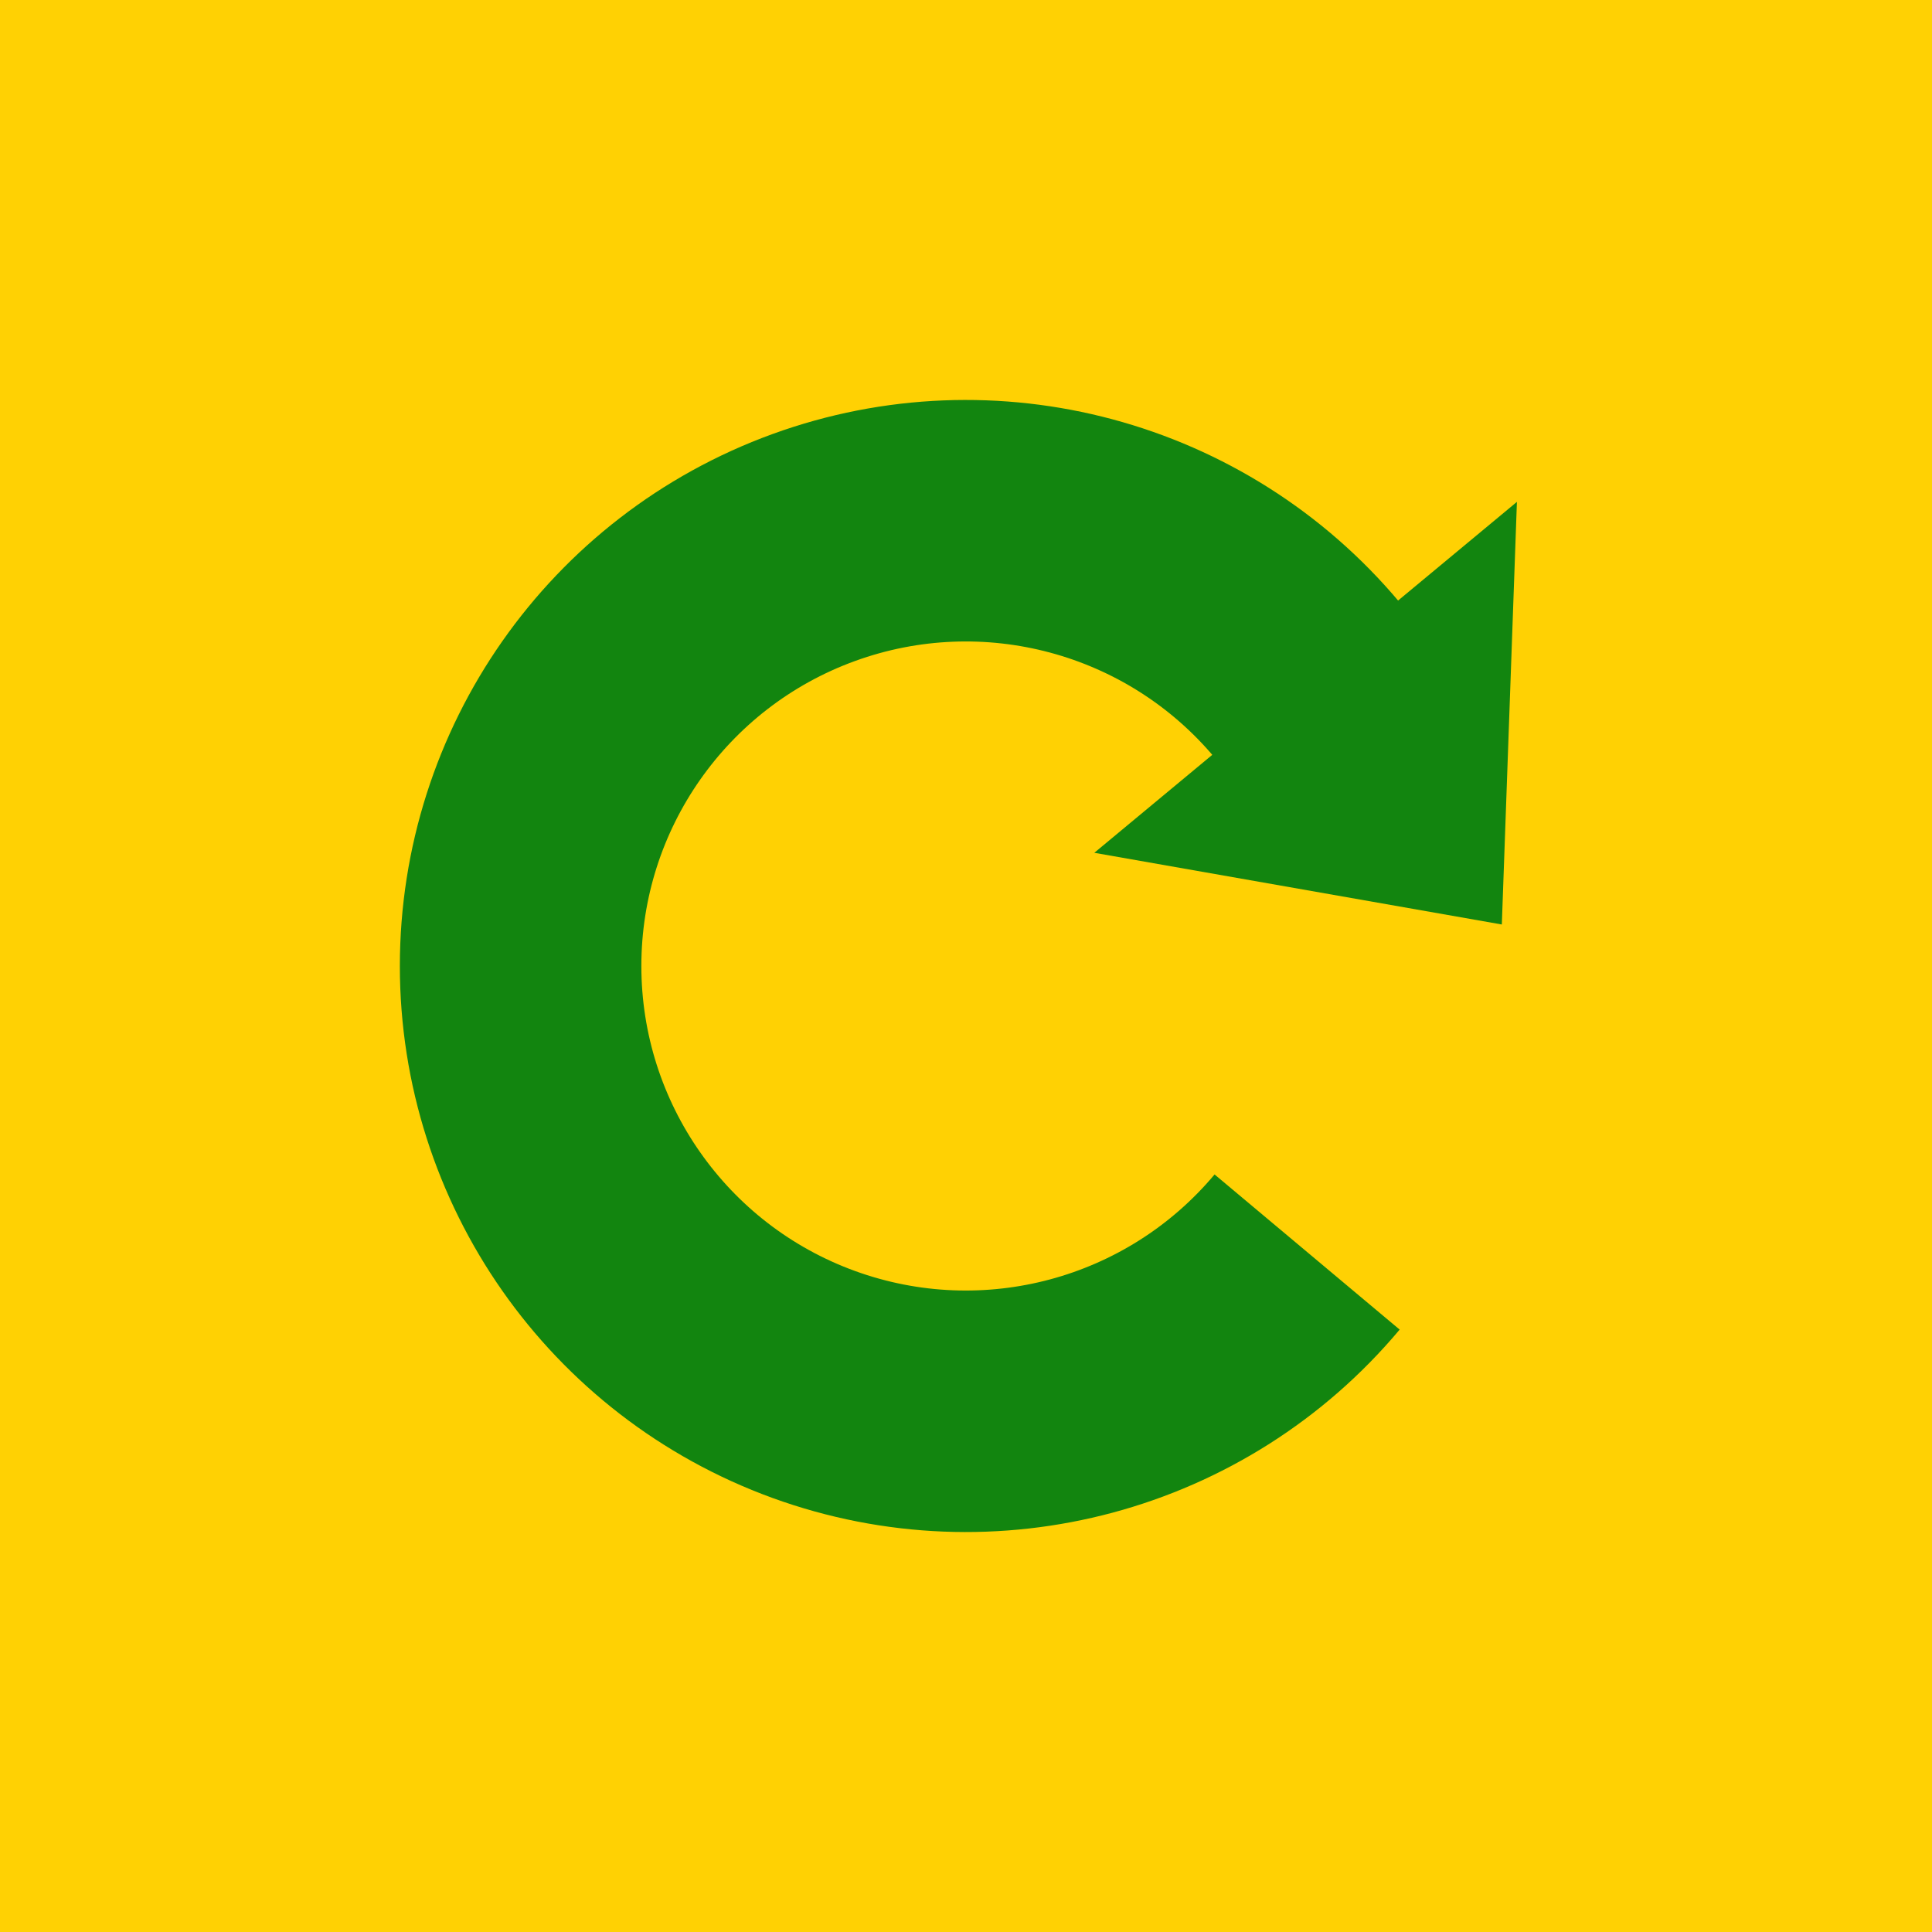
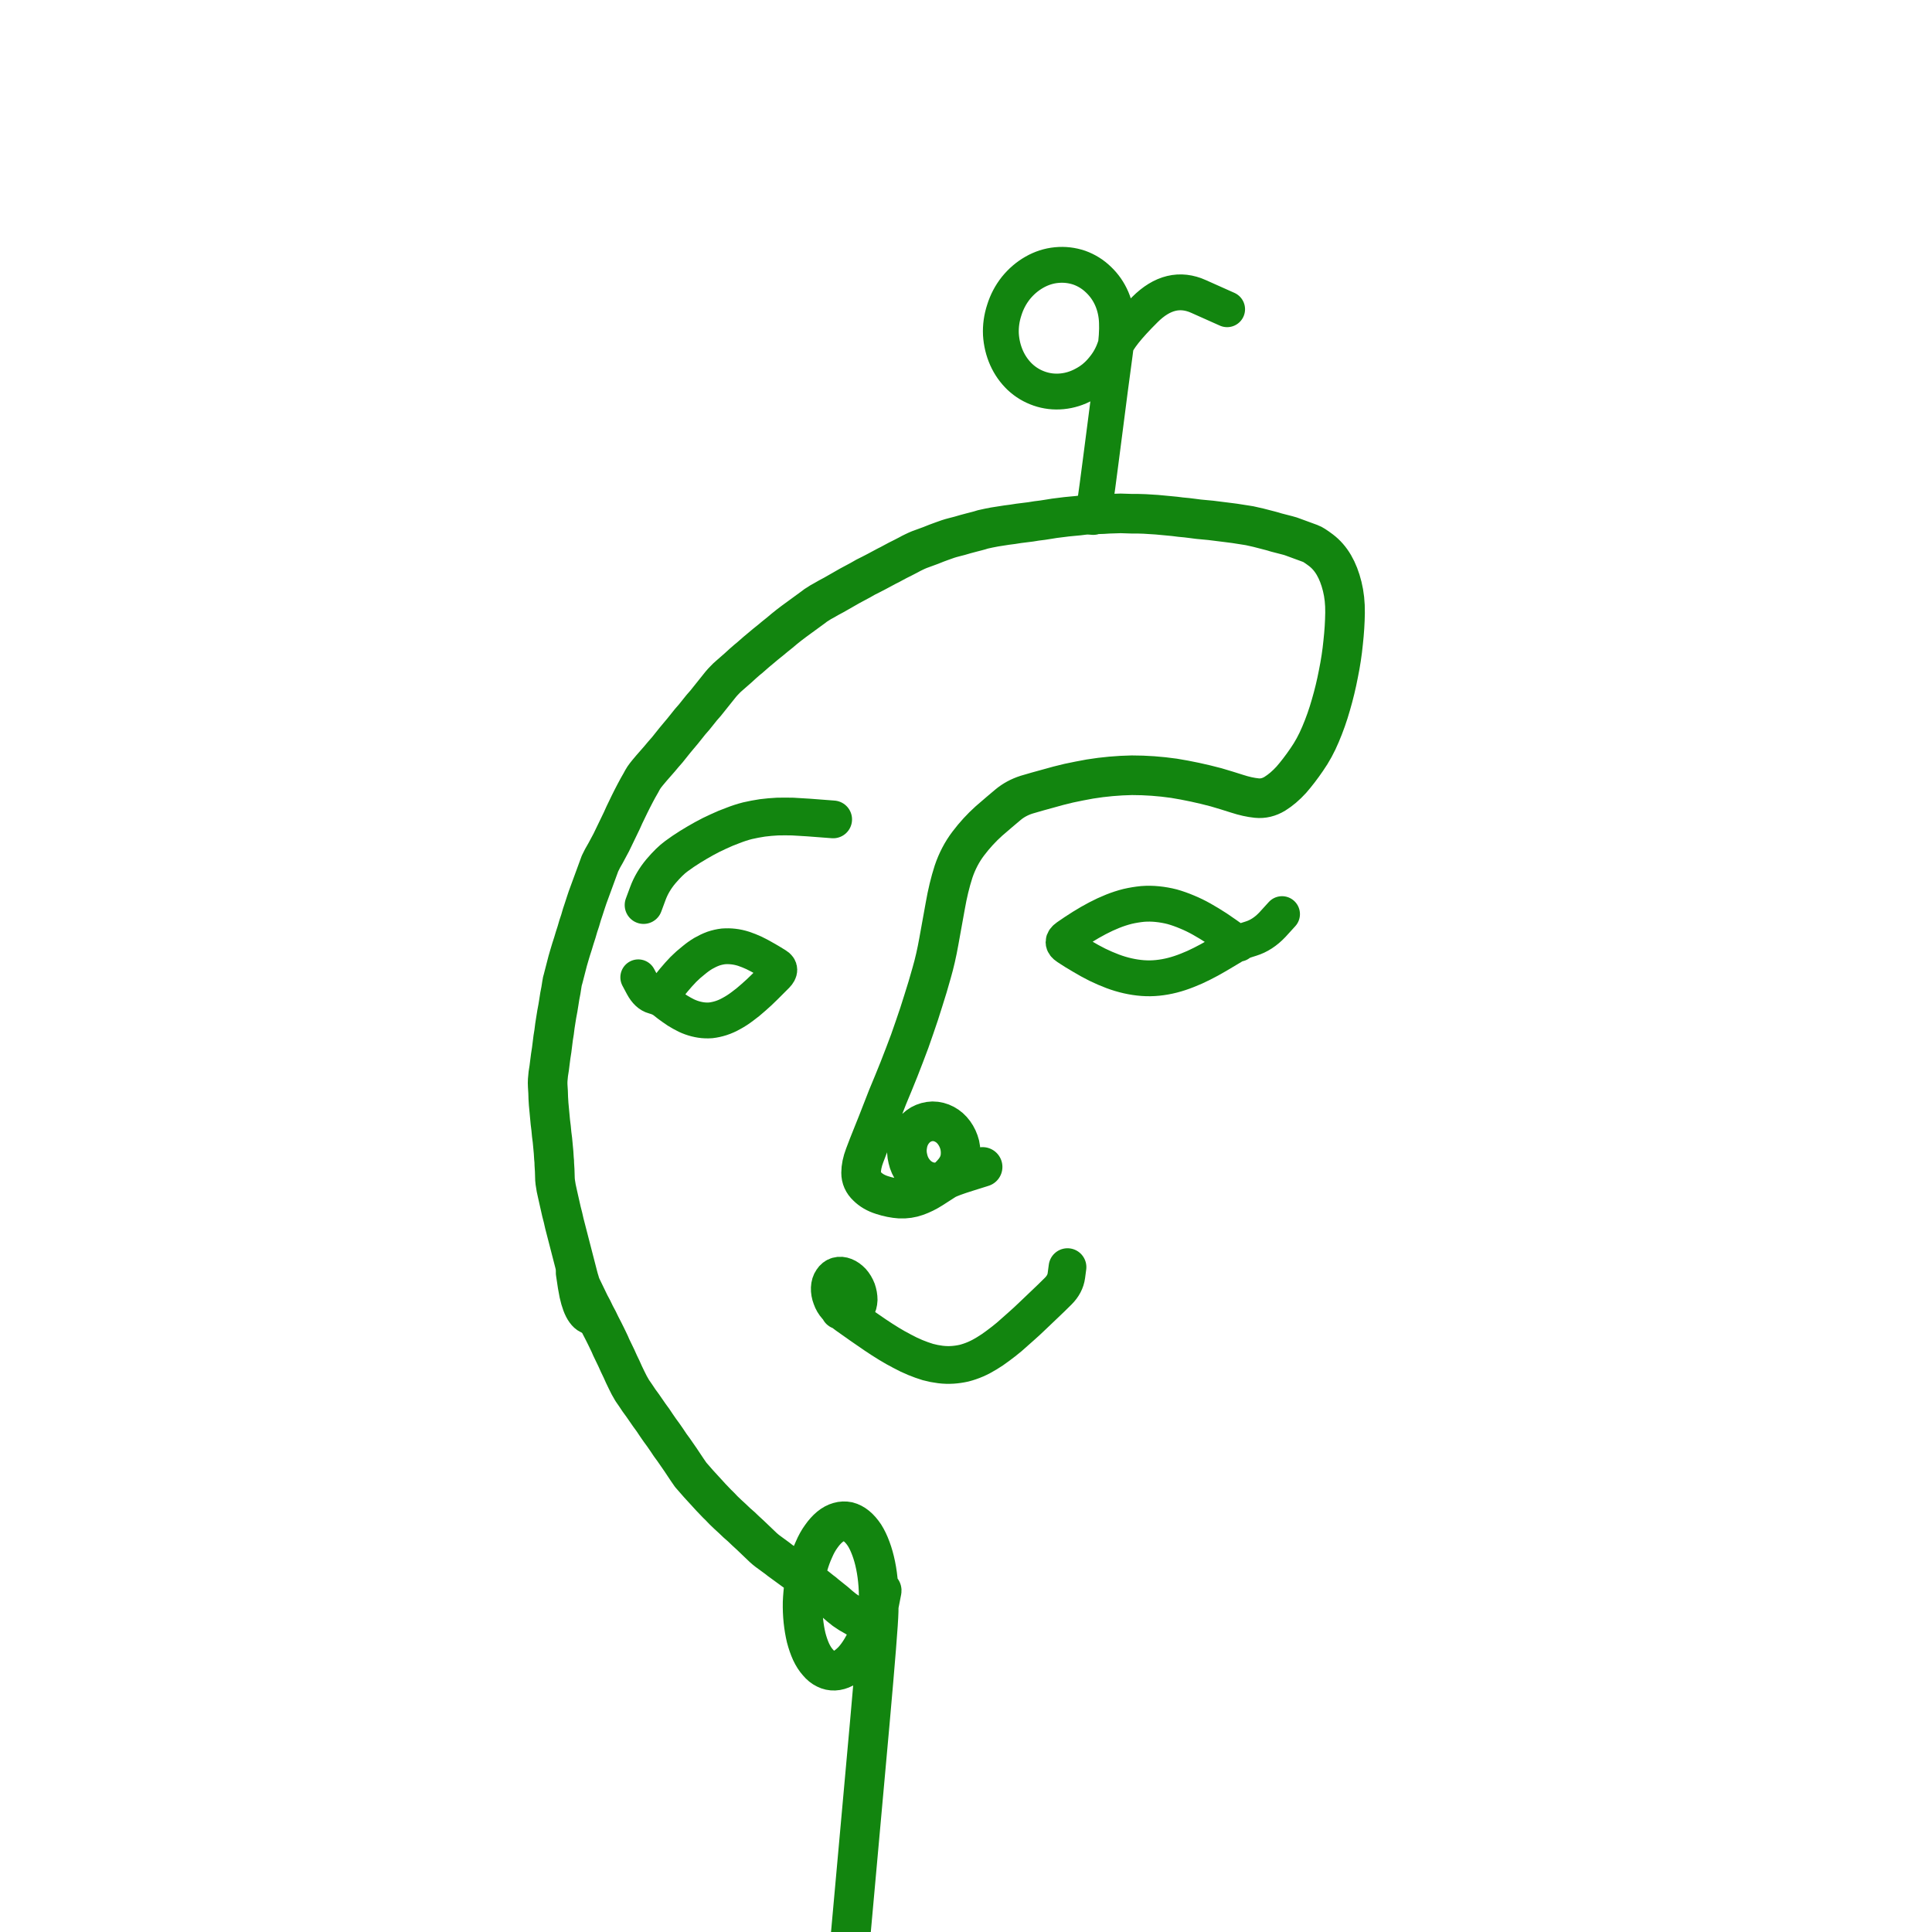
- <svg xmlns="http://www.w3.org/2000/svg" width="512" height="512" viewBox="0 0 512 512">
-   <rect width="512" height="512" fill="#ffd103" />
-   <path d="M346.4 331.8A118 118 0 1 1 346.4 180.2" fill="none" stroke="#12850f" stroke-width="64" />
-   <path d="M402 133L290 226L398 245Z" fill="#12850f" />
+ <svg xmlns="http://www.w3.org/2000/svg" width="1024" height="1024" viewBox="0 0 1024 1024">
+   <rect width="1024" height="1024" fill="#ffffff" />
+   <g fill="none" stroke="#12850f" stroke-linecap="round" stroke-linejoin="round">
+     <path d="M579.4 274Q582.1 254.8 583.3 245.2Q584.6 235.6 585.8 225.9Q587.1 216.2 588.3 206.5Q589.6 196.8 590.9 187.1Q592.3 177.4 592 170.9Q591.8 164.3 589.3 158.4Q586.8 152.6 582.3 148.3Q577.9 144 572.1 141.9Q566.2 139.9 560 140.5Q553.8 141.1 548.2 144.3Q542.6 147.5 538.4 152.7Q534.3 157.9 532.3 164.3Q530.2 170.7 530.5 177.2Q530.9 183.8 533.5 189.7Q536.1 195.5 540.6 199.8Q545.1 204 550.9 206Q556.7 208 562.9 207.4Q569.1 206.8 574.7 203.7Q580.4 200.7 584.6 195.5Q588.9 190.4 591 184Q593.1 177.7 606.8 164.1Q620.5 150.4 635.4 157.2L650.4 163.9" stroke-width="19.0" />
+     <path d="M304.6 674.6Q305.7 682.4 306.4 685.6Q307.1 688.8 308 691.2Q308.9 693.6 310 695.1Q311.1 696.6 312.2 697.1L313.4 697.6" stroke-width="20.0" />
+     <path d="M349.8 528.8Q354.6 522.5 357.1 519.5Q359.6 516.5 362.2 513.8Q364.8 511.2 367.5 509.1Q370.1 506.9 372.8 505.3Q375.4 503.8 378.1 502.8Q380.8 501.9 383.4 501.6Q386.1 501.4 388.7 501.7Q391.4 502 394.2 502.9Q396.9 503.8 399.7 505.1Q402.6 506.5 405.5 508.2Q408.5 509.9 411.5 511.8Q414.6 513.7 411.5 516.9Q408.4 520 405.4 523Q402.4 526 399.4 528.6Q396.4 531.3 393.5 533.4Q390.6 535.6 387.8 537.1Q385 538.7 382.2 539.6Q379.4 540.5 376.7 540.8Q374 541 371.4 540.6Q368.8 540.2 366.3 539.3Q363.8 538.4 361.4 537Q359 535.7 356.7 534Q354.4 532.4 352.2 530.6Q350 528.9 346.6 528Q343.2 527.1 340.7 522.5L338.3 518" stroke-width="19.0" />
+     <path d="M656.6 500.2Q648.8 494.6 644.9 492Q640.9 489.4 637 487.2Q633.1 485 629.2 483.4Q625.2 481.7 621.3 480.6Q617.4 479.6 613.4 479.2Q609.5 478.8 605.6 479.1Q601.6 479.5 597.7 480.4Q593.7 481.4 589.7 483Q585.7 484.6 581.7 486.7Q577.7 488.8 573.7 491.3Q569.7 493.8 565.7 496.6Q561.7 499.4 565.7 502Q569.6 504.6 573.6 506.9Q577.6 509.3 581.6 511.3Q585.7 513.3 589.7 514.8Q593.7 516.3 597.7 517.2Q601.7 518.1 605.6 518.4Q609.6 518.7 613.5 518.3Q617.5 517.9 621.4 516.9Q625.3 515.9 629.3 514.3Q633.2 512.8 637.1 510.8Q641.1 508.8 645 506.5Q648.9 504.2 652.9 501.8Q656.8 499.3 663 497.5Q669.2 495.6 674.4 490.1L679.5 484.5" stroke-width="19.0" />
+     <path d="M441.6 434.3Q432.8 433.6 428.5 433.3Q424.3 433 420.2 432.8Q416 432.7 412 432.8Q408 433 404.1 433.5Q400.1 434.1 396.2 435Q392.3 436 388.5 437.5Q384.6 438.9 380.8 440.7Q377 442.4 373.2 444.5Q369.4 446.6 365.7 448.9Q362 451.2 358.5 453.8Q354.9 456.4 350.3 461.8Q345.7 467.3 343.4 473.5L341.1 479.7" stroke-width="20.0" />
+     <path d="M445 694.6Q449.3 696.1 451.1 695.5Q452.9 694.9 453.9 693.2Q455 691.4 455.1 688.9Q455.1 686.4 454.2 683.8Q453.2 681.2 451.5 679.3Q449.7 677.4 447.7 676.6Q445.7 675.8 443.9 676.3Q442.2 676.8 441.1 678.5Q439.9 680.2 439.8 682.7Q439.7 685.2 440.7 687.8Q441.6 690.4 443.4 692.4Q445.2 694.4 448.9 697.1Q452.7 699.8 456.4 702.4Q460.2 705 463.8 707.5Q467.5 710 471.1 712.2Q474.7 714.4 478.2 716.2Q481.7 718.1 485.1 719.5Q488.5 720.9 491.8 721.9Q495.1 722.8 498.4 723.2Q501.6 723.6 504.8 723.4Q507.9 723.2 511 722.5Q514.1 721.7 517.1 720.4Q520.1 719.1 523 717.3Q526 715.5 528.9 713.3Q531.9 711.1 534.9 708.6Q537.9 706 541 703.2Q544.2 700.4 547.4 697.3Q550.6 694.3 553.9 691.1Q557.3 687.9 560.9 684.3Q564.6 680.6 565.2 676.1L565.8 671.6" stroke-width="20.0" />
+     <path d="M447.4 1063.9Q456.5 963.4 461 913.2Q465.5 862.9 465.7 854.2Q465.9 845.5 465.5 840.1Q465.1 834.6 464.1 829.7Q463.1 824.8 461.6 820.8Q460.1 816.7 458.2 813.7Q456.2 810.7 454 808.9Q451.8 807.1 449.4 806.5Q447 806 444.6 806.7Q442.1 807.4 439.8 809.3Q437.4 811.3 435.3 814.3Q433.1 817.3 431.4 821.3Q429.6 825.2 428.3 829.8Q427 834.4 426.3 839.4Q425.6 844.3 425.4 849.3Q425.3 854.3 425.8 859.1Q426.3 863.8 427.3 868Q428.4 872.2 429.9 875.5Q431.5 878.9 433.5 881.1Q435.4 883.4 437.7 884.5Q439.9 885.6 442.3 885.5Q444.7 885.4 447.2 884.1Q449.6 882.7 452.1 880.1Q454.5 877.5 456.7 873.8Q458.9 870.1 460.8 865.5Q462.7 860.9 464 855.6Q465.4 850.3 466.8 844.8Q468.2 839.2 465.9 850.4Q463.7 861.7 461.9 861.1Q460.1 860.5 458.6 859.8Q457.2 859 455.8 858.3Q454.4 857.5 453.1 856.7Q451.7 855.9 450.3 855.1Q448.9 854.2 447.6 853.3Q446.3 852.3 445.1 851.3Q443.9 850.3 442.7 849.2Q441.4 848.2 440.2 847.2Q439 846.2 437.7 845.2Q436.5 844.1 435.2 843.2Q434 842.2 432.7 841.2Q431.4 840.3 430.1 839.3Q428.8 838.3 427.5 837.4Q426.3 836.4 425 835.5Q423.7 834.5 422.4 833.6Q421.1 832.7 419.8 831.7Q418.5 830.8 417.2 829.8Q415.9 828.9 414.6 827.9Q413.3 827 412.1 826Q410.8 825.1 409.5 824.1Q408.2 823.2 406.9 822.2Q405.7 821.3 404.5 820.2Q403.4 819.1 402.2 818Q401.1 816.9 399.9 815.8Q398.8 814.7 397.6 813.6Q396.4 812.5 395.2 811.4Q394.1 810.3 392.9 809.2Q391.7 808.2 390.5 807.1Q389.3 806 388.2 804.9Q387 803.8 385.8 802.7Q384.7 801.6 383.5 800.5Q382.4 799.4 381.3 798.2Q380.1 797.1 379 795.9Q377.9 794.8 376.8 793.6Q375.7 792.4 374.7 791.3Q373.6 790.1 372.5 788.9Q371.4 787.7 370.3 786.5Q369.3 785.3 368.2 784.1Q367.1 782.9 366.1 781.7Q365.2 780.4 364.3 779.1Q363.4 777.7 362.5 776.4Q361.6 775.1 360.7 773.7Q359.8 772.4 358.9 771.1Q358 769.8 357.1 768.5Q356.2 767.2 355.2 765.9Q354.3 764.5 353.4 763.2Q352.5 761.9 351.6 760.6Q350.7 759.3 349.7 758Q348.8 756.7 347.9 755.4Q347 754.1 346.1 752.7Q345.2 751.4 344.2 750.1Q343.3 748.8 342.4 747.5Q341.5 746.2 340.6 744.9Q339.7 743.6 338.7 742.3Q337.8 740.9 336.9 739.6Q336 738.3 335.1 737Q334.3 735.6 333.5 734.2Q332.8 732.8 332.1 731.4Q331.4 730 330.7 728.5Q330 727 329.4 725.6Q328.7 724.1 328 722.7Q327.3 721.2 326.7 719.8Q326 718.3 325.3 716.9Q324.6 715.4 323.9 714Q323.3 712.5 322.6 711.1Q321.9 709.7 321.2 708.2Q320.5 706.8 319.8 705.4Q319 703.9 318.3 702.5Q317.6 701.1 316.9 699.6Q316.2 698.2 315.4 696.8Q314.7 695.4 314 693.9Q313.3 692.5 312.5 691.1Q311.8 689.6 311.1 688.2Q310.4 686.8 309.7 685.3Q309 683.9 308.3 682.4Q307.6 681 307.2 679.4Q306.7 677.9 306.3 676.3Q305.9 674.8 305.5 673.2Q305.1 671.7 304.7 670.1Q304.3 668.6 303.9 667Q303.5 665.5 303.1 663.9Q302.7 662.4 302.3 660.8Q301.9 659.3 301.5 657.7Q301.1 656.2 300.7 654.6Q300.3 653.1 299.9 651.5Q299.5 650 299.1 648.4Q298.7 646.9 298.4 645.3Q298 643.8 297.6 642.2Q297.3 640.7 296.9 639.1Q296.5 637.5 296.2 636Q295.9 634.4 295.5 632.9Q295.2 631.3 294.8 629.7Q294.5 628.2 294.3 626.6Q294.1 625.1 294.1 623.5Q294 621.9 294 620.3Q293.9 618.7 293.8 617.1Q293.8 615.5 293.6 613.9Q293.5 612.3 293.4 610.7Q293.3 609.1 293.1 607.5Q293 605.9 292.8 604.3Q292.6 602.7 292.4 601.2Q292.3 599.6 292.1 598Q291.9 596.4 291.7 594.8Q291.6 593.2 291.4 591.6Q291.2 590 291.1 588.4Q291 586.8 290.8 585.2Q290.7 583.6 290.6 582Q290.5 580.4 290.5 578.8Q290.4 577.2 290.3 575.6Q290.2 574 290.3 572.4Q290.4 570.8 290.6 569.2Q290.8 567.6 291.1 566Q291.3 564.4 291.5 562.8Q291.7 561.2 291.9 559.7Q292.1 558.1 292.4 556.5Q292.6 554.9 292.8 553.3Q293 551.7 293.2 550.1Q293.5 548.6 293.7 547Q293.9 545.4 294.1 543.8Q294.4 542.2 294.6 540.6Q294.9 539.1 295.1 537.5Q295.4 535.9 295.7 534.3Q295.9 532.7 296.2 531.2Q296.5 529.6 296.7 528Q297 526.4 297.3 524.9Q297.5 523.3 297.8 521.7Q298 520.1 298.5 518.6Q298.9 517 299.3 515.5Q299.7 513.9 300.1 512.4Q300.5 510.9 300.9 509.3Q301.3 507.8 301.8 506.2Q302.3 504.7 302.7 503.2Q303.2 501.6 303.7 500.1Q304.1 498.6 304.6 497.1Q305.1 495.5 305.6 494Q306 492.5 306.5 490.9Q307 489.4 307.5 487.9Q307.9 486.4 308.4 484.8Q308.9 483.3 309.4 481.8Q309.9 480.3 310.4 478.7Q310.9 477.2 311.4 475.7Q312 474.2 312.5 472.7Q313 471.2 313.6 469.7Q314.1 468.2 314.7 466.7Q315.2 465.2 315.8 463.7Q316.3 462.2 316.9 460.7Q317.4 459.2 318 457.7Q318.7 456.3 319.4 454.9Q320.2 453.5 321 452.1Q321.8 450.7 322.5 449.3Q323.3 447.9 324 446.5Q324.7 445 325.4 443.6Q326.1 442.2 326.8 440.7Q327.5 439.3 328.2 437.8Q328.9 436.4 329.6 434.9Q330.2 433.5 330.9 432Q331.6 430.6 332.3 429.1Q333 427.7 333.7 426.2Q334.4 424.8 335.1 423.4Q335.8 422 336.6 420.5Q337.3 419.1 338.1 417.7Q338.9 416.3 339.7 414.9Q340.4 413.5 341.3 412.1Q342.2 410.8 343.2 409.6Q344.3 408.3 345.3 407.1Q346.4 405.9 347.4 404.7Q348.5 403.5 349.5 402.3Q350.6 401 351.6 399.8Q352.6 398.6 353.7 397.4Q354.7 396.2 355.7 394.9Q356.7 393.7 357.7 392.4Q358.7 391.2 359.7 390Q360.8 388.7 361.8 387.5Q362.8 386.2 363.8 385Q364.8 383.8 365.8 382.5Q366.8 381.3 367.9 380.1Q368.9 378.8 369.9 377.6Q370.9 376.4 371.9 375.1Q373 373.9 374 372.7Q375 371.4 376 370.2Q377 368.9 378 367.7Q379 366.5 380 365.2Q381 364 382 362.7Q383 361.5 384.1 360.4Q385.2 359.2 386.4 358.2Q387.6 357.1 388.8 356.1Q390 355 391.2 354Q392.4 352.9 393.6 351.8Q394.8 350.8 396 349.7Q397.3 348.7 398.5 347.6Q399.7 346.6 400.9 345.5Q402.1 344.5 403.3 343.5Q404.6 342.4 405.8 341.4Q407 340.4 408.3 339.4Q409.5 338.4 410.7 337.4Q412 336.4 413.2 335.4Q414.5 334.3 415.7 333.3Q417 332.3 418.2 331.3Q419.5 330.3 420.7 329.4Q422 328.4 423.3 327.5Q424.6 326.6 425.9 325.6Q427.2 324.7 428.5 323.7Q429.8 322.8 431.1 321.8Q432.3 320.8 433.7 320Q435 319.1 436.4 318.4Q437.8 317.6 439.2 316.8Q440.6 316 442 315.3Q443.4 314.5 444.8 313.7Q446.2 312.9 447.6 312.1Q449 311.3 450.4 310.5Q451.8 309.8 453.2 309Q454.6 308.2 456 307.5Q457.4 306.7 458.8 305.9Q460.2 305.2 461.6 304.5Q463.1 303.7 464.5 303Q465.9 302.2 467.3 301.5Q468.7 300.8 470.1 300Q471.6 299.3 473 298.5Q474.4 297.8 475.8 297Q477.2 296.3 478.6 295.6Q480.1 294.8 481.5 294.1Q482.9 293.3 484.4 292.6Q485.8 291.9 487.3 291.3Q488.8 290.7 490.3 290.2Q491.8 289.6 493.3 289.1Q494.8 288.5 496.3 287.9Q497.8 287.4 499.3 286.8Q500.8 286.3 502.4 285.7Q503.9 285.2 505.5 284.8Q507 284.4 508.6 284Q510.1 283.6 511.7 283.1Q513.2 282.7 514.7 282.3Q516.3 281.9 517.8 281.5Q519.4 281.1 520.9 280.6Q522.5 280.2 524.1 279.9Q525.7 279.6 527.2 279.3Q528.8 279.1 530.4 278.8Q532 278.6 533.6 278.3Q535.2 278.1 536.7 277.9Q538.3 277.7 539.9 277.4Q541.5 277.2 543.1 277Q544.7 276.8 546.3 276.6Q547.9 276.4 549.4 276.1Q551 275.9 552.6 275.7Q554.2 275.5 555.8 275.2Q557.4 275 558.9 274.7Q560.5 274.5 562.1 274.3Q563.7 274.1 565.3 273.9Q566.9 273.7 568.4 273.6Q570 273.4 571.6 273.3Q573.2 273.1 574.8 272.9Q576.4 272.8 578 272.7Q579.6 272.6 581.2 272.6Q582.8 272.5 584.4 272.5Q586 272.4 587.6 272.3Q589.2 272.3 590.8 272.2Q592.4 272.1 594 272.1Q595.5 272.2 597.1 272.2Q598.7 272.2 600.3 272.3Q601.9 272.3 603.5 272.3Q605.1 272.4 606.7 272.4Q608.3 272.5 609.9 272.6Q611.5 272.7 613.1 272.8Q614.7 273 616.3 273.1Q617.9 273.3 619.5 273.4Q621.1 273.6 622.6 273.7Q624.2 273.9 625.8 274.1Q627.4 274.2 629 274.4Q630.6 274.6 632.2 274.8Q633.8 275 635.3 275.2Q636.9 275.3 638.5 275.5Q640.1 275.6 641.7 275.8Q643.3 276 644.9 276.2Q646.5 276.4 648.1 276.6Q649.7 276.8 651.3 277Q652.8 277.2 654.4 277.4Q656 277.6 657.6 277.9Q659.2 278.1 660.8 278.4Q662.3 278.6 663.9 279Q665.5 279.3 667 279.7Q668.6 280.1 670.1 280.5Q671.7 280.9 673.2 281.3Q674.8 281.7 676.3 282.2Q677.9 282.6 679.4 283Q681 283.4 682.5 283.8Q684.1 284.2 685.6 284.8Q687.1 285.3 688.6 285.9Q690.1 286.4 691.6 287Q693.1 287.5 694.6 288.1Q696.1 288.6 700.1 291.6Q704.2 294.7 707 299.5Q709.8 304.3 711.4 310.8Q713 317.2 712.9 324.8Q712.8 332.4 711.9 340.5Q711.1 348.7 709.4 357Q707.8 365.4 705.4 373.6Q703.1 381.7 699.9 389.2Q696.8 396.6 692.6 402.6Q688.5 408.6 684.4 413.3Q680.2 417.9 675.7 420.7Q671.1 423.5 666.1 423Q661.2 422.5 655.7 420.7Q650.1 418.9 644.6 417.3Q639 415.8 633.4 414.6Q627.8 413.4 622.2 412.5Q616.6 411.7 611.1 411.3Q605.5 410.9 599.9 410.9Q594.4 411 588.8 411.5Q583.2 412 577.7 412.9Q572.1 413.9 566.5 415.1Q560.9 416.4 555.4 418Q549.8 419.5 544.1 421.2Q538.5 423 534.3 426.5Q530.1 430 524.1 435.2Q518.2 440.5 513.2 447.1Q508.2 453.7 505.4 462Q502.7 470.4 501 480.2Q499.3 489.9 497.6 499Q496 508 493.8 515.6Q491.7 523.2 489.4 530.3Q487.2 537.5 484.7 544.6Q482.3 551.8 479.4 559.2Q476.6 566.6 473.5 574.1Q470.3 581.6 467.7 588.5Q465 595.5 462.6 601.4Q460.2 607.3 458.3 612.4Q456.4 617.4 456.4 621.6Q456.4 625.8 459.6 628.8Q462.7 631.9 467.5 633.4Q472.4 635 477 635.3Q481.6 635.5 485.8 634Q490 632.5 493.9 630Q497.9 627.5 500.6 625.7Q503.2 623.9 505.7 620.8Q508.2 617.7 508.9 614.1Q509.5 610.5 508.7 606.9Q507.8 603.3 505.7 600.4Q503.6 597.5 500.6 595.9Q497.6 594.3 494.3 594.3Q491 594.4 488.1 596Q485.2 597.7 483.3 600.6Q481.4 603.5 480.9 607.1Q480.3 610.6 481.2 614.2Q482 617.8 484.1 620.6Q486.2 623.5 489.2 625.1Q492.2 626.7 495.4 626.7Q498.6 626.7 501.4 625.2Q504.2 623.7 512.5 621.1L520.8 618.5" stroke-width="21.0" />
+   </g>
</svg>
